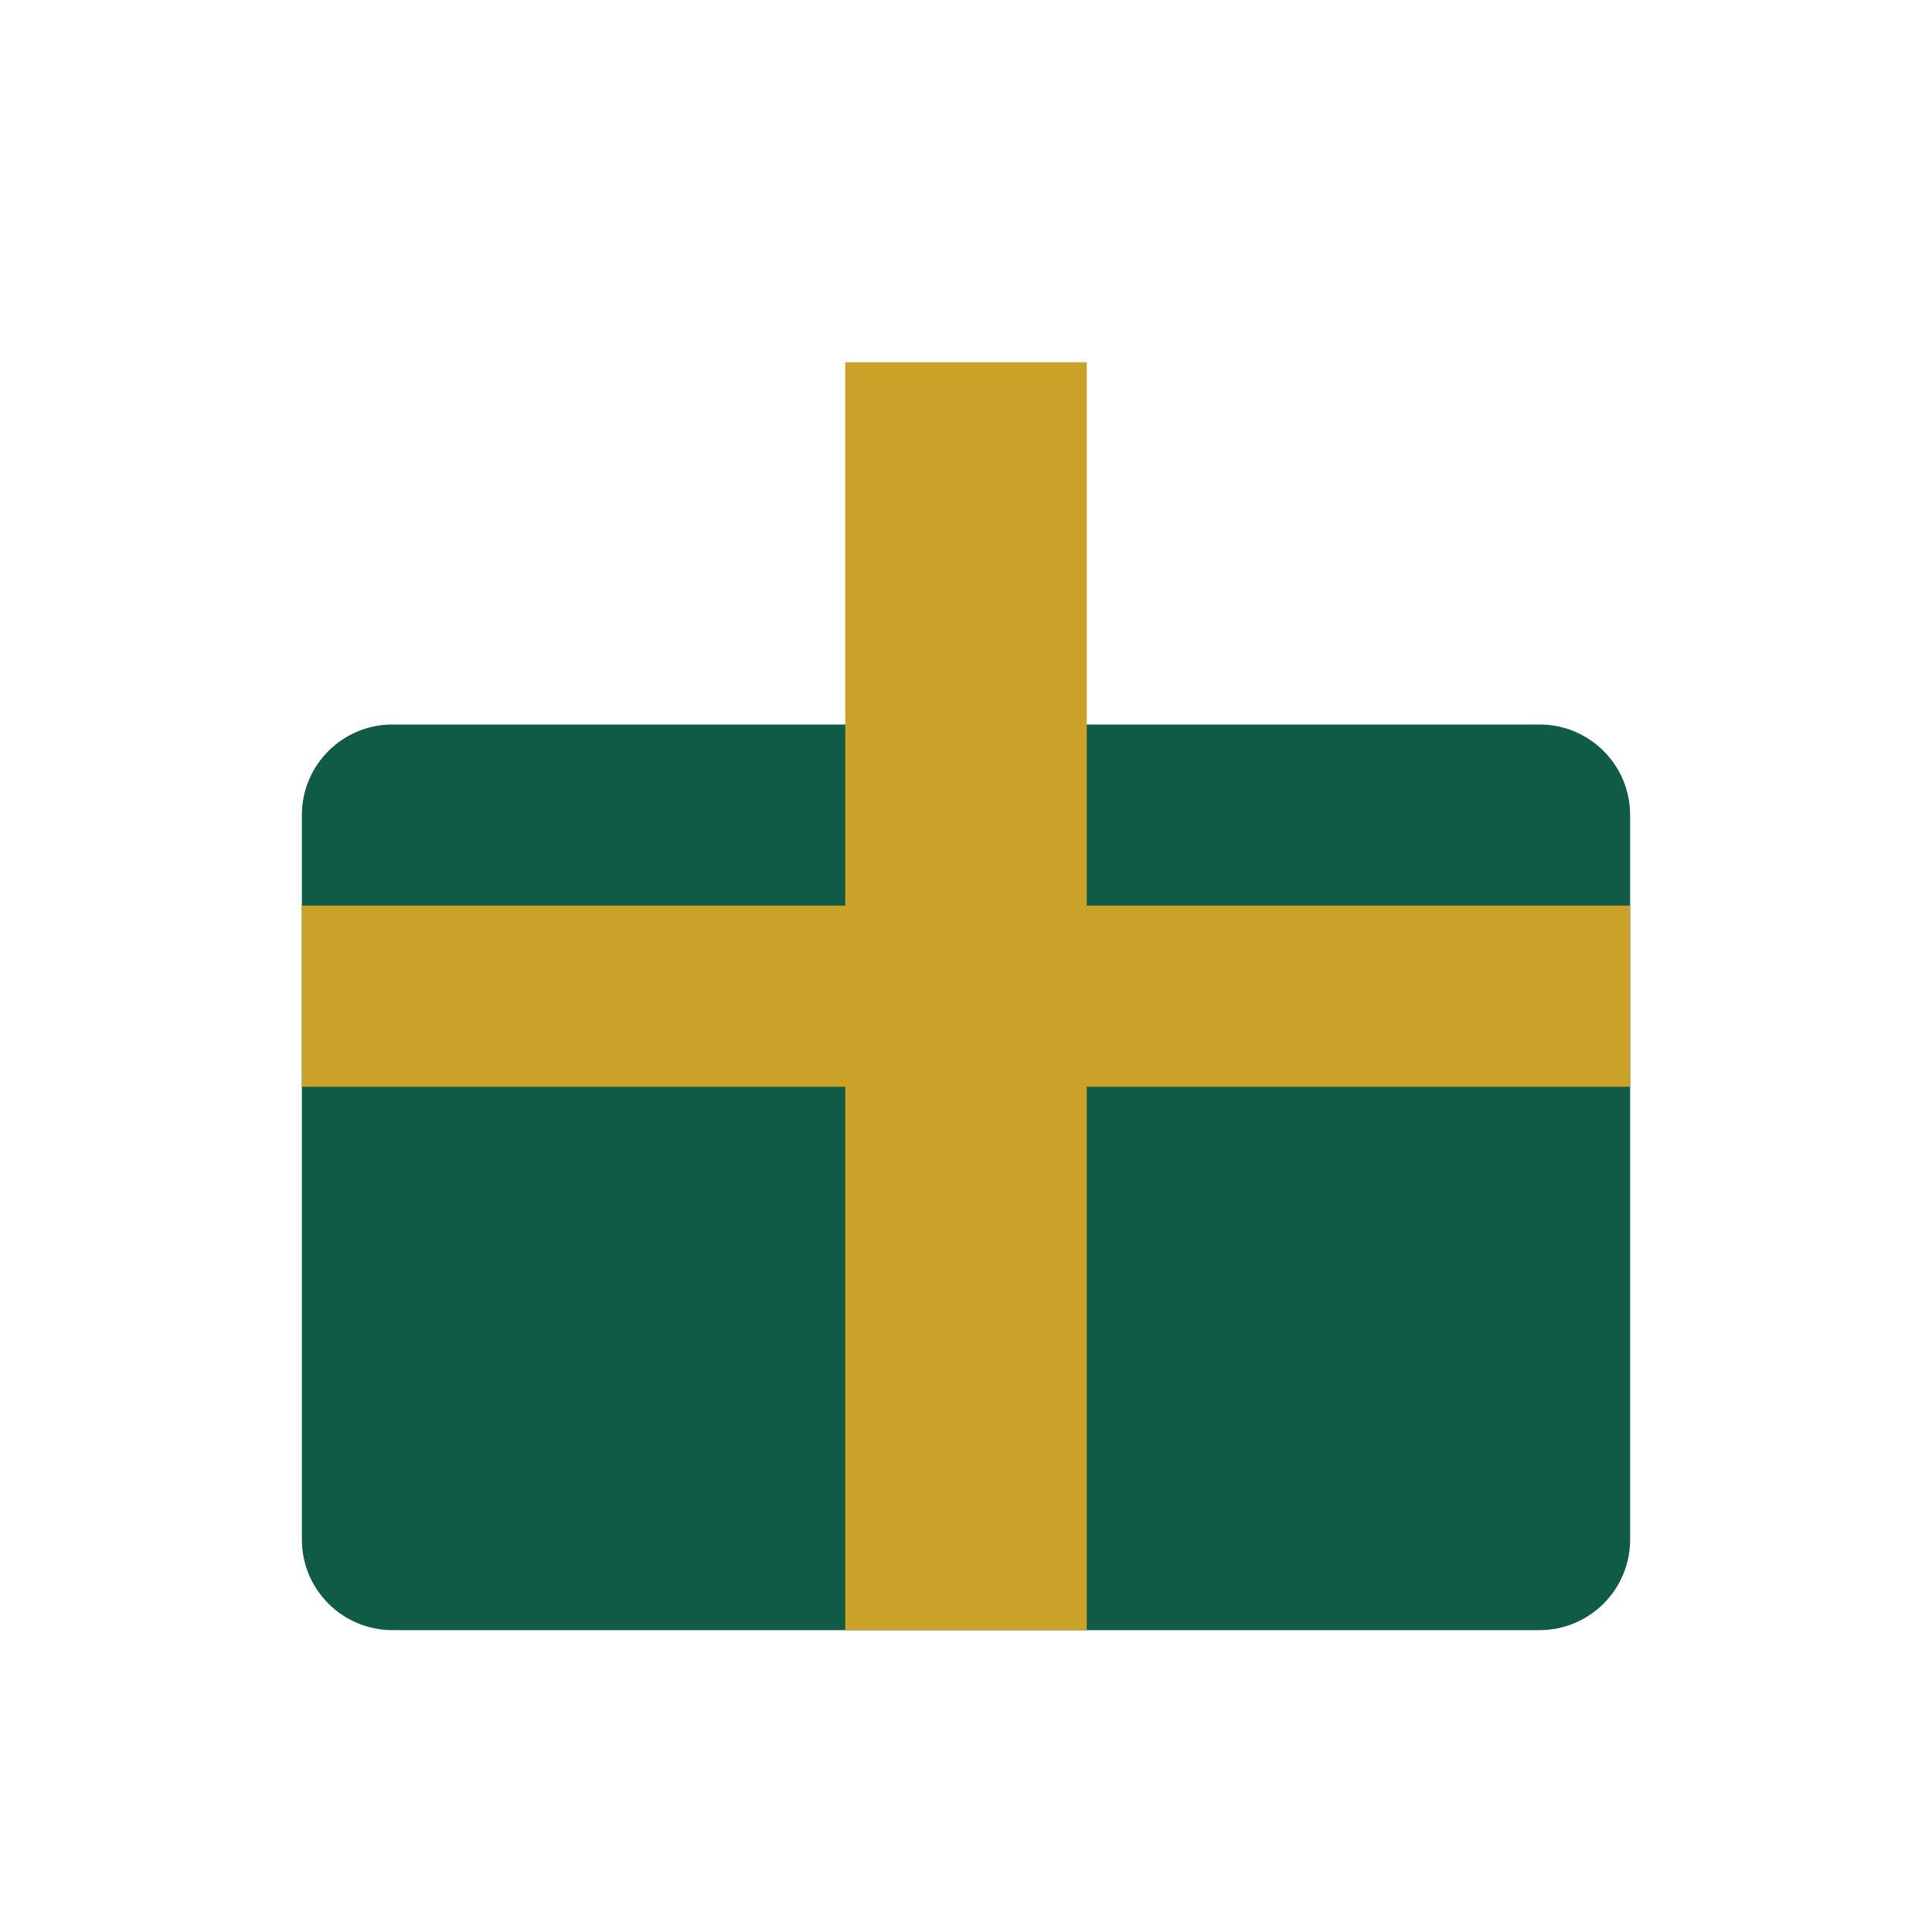
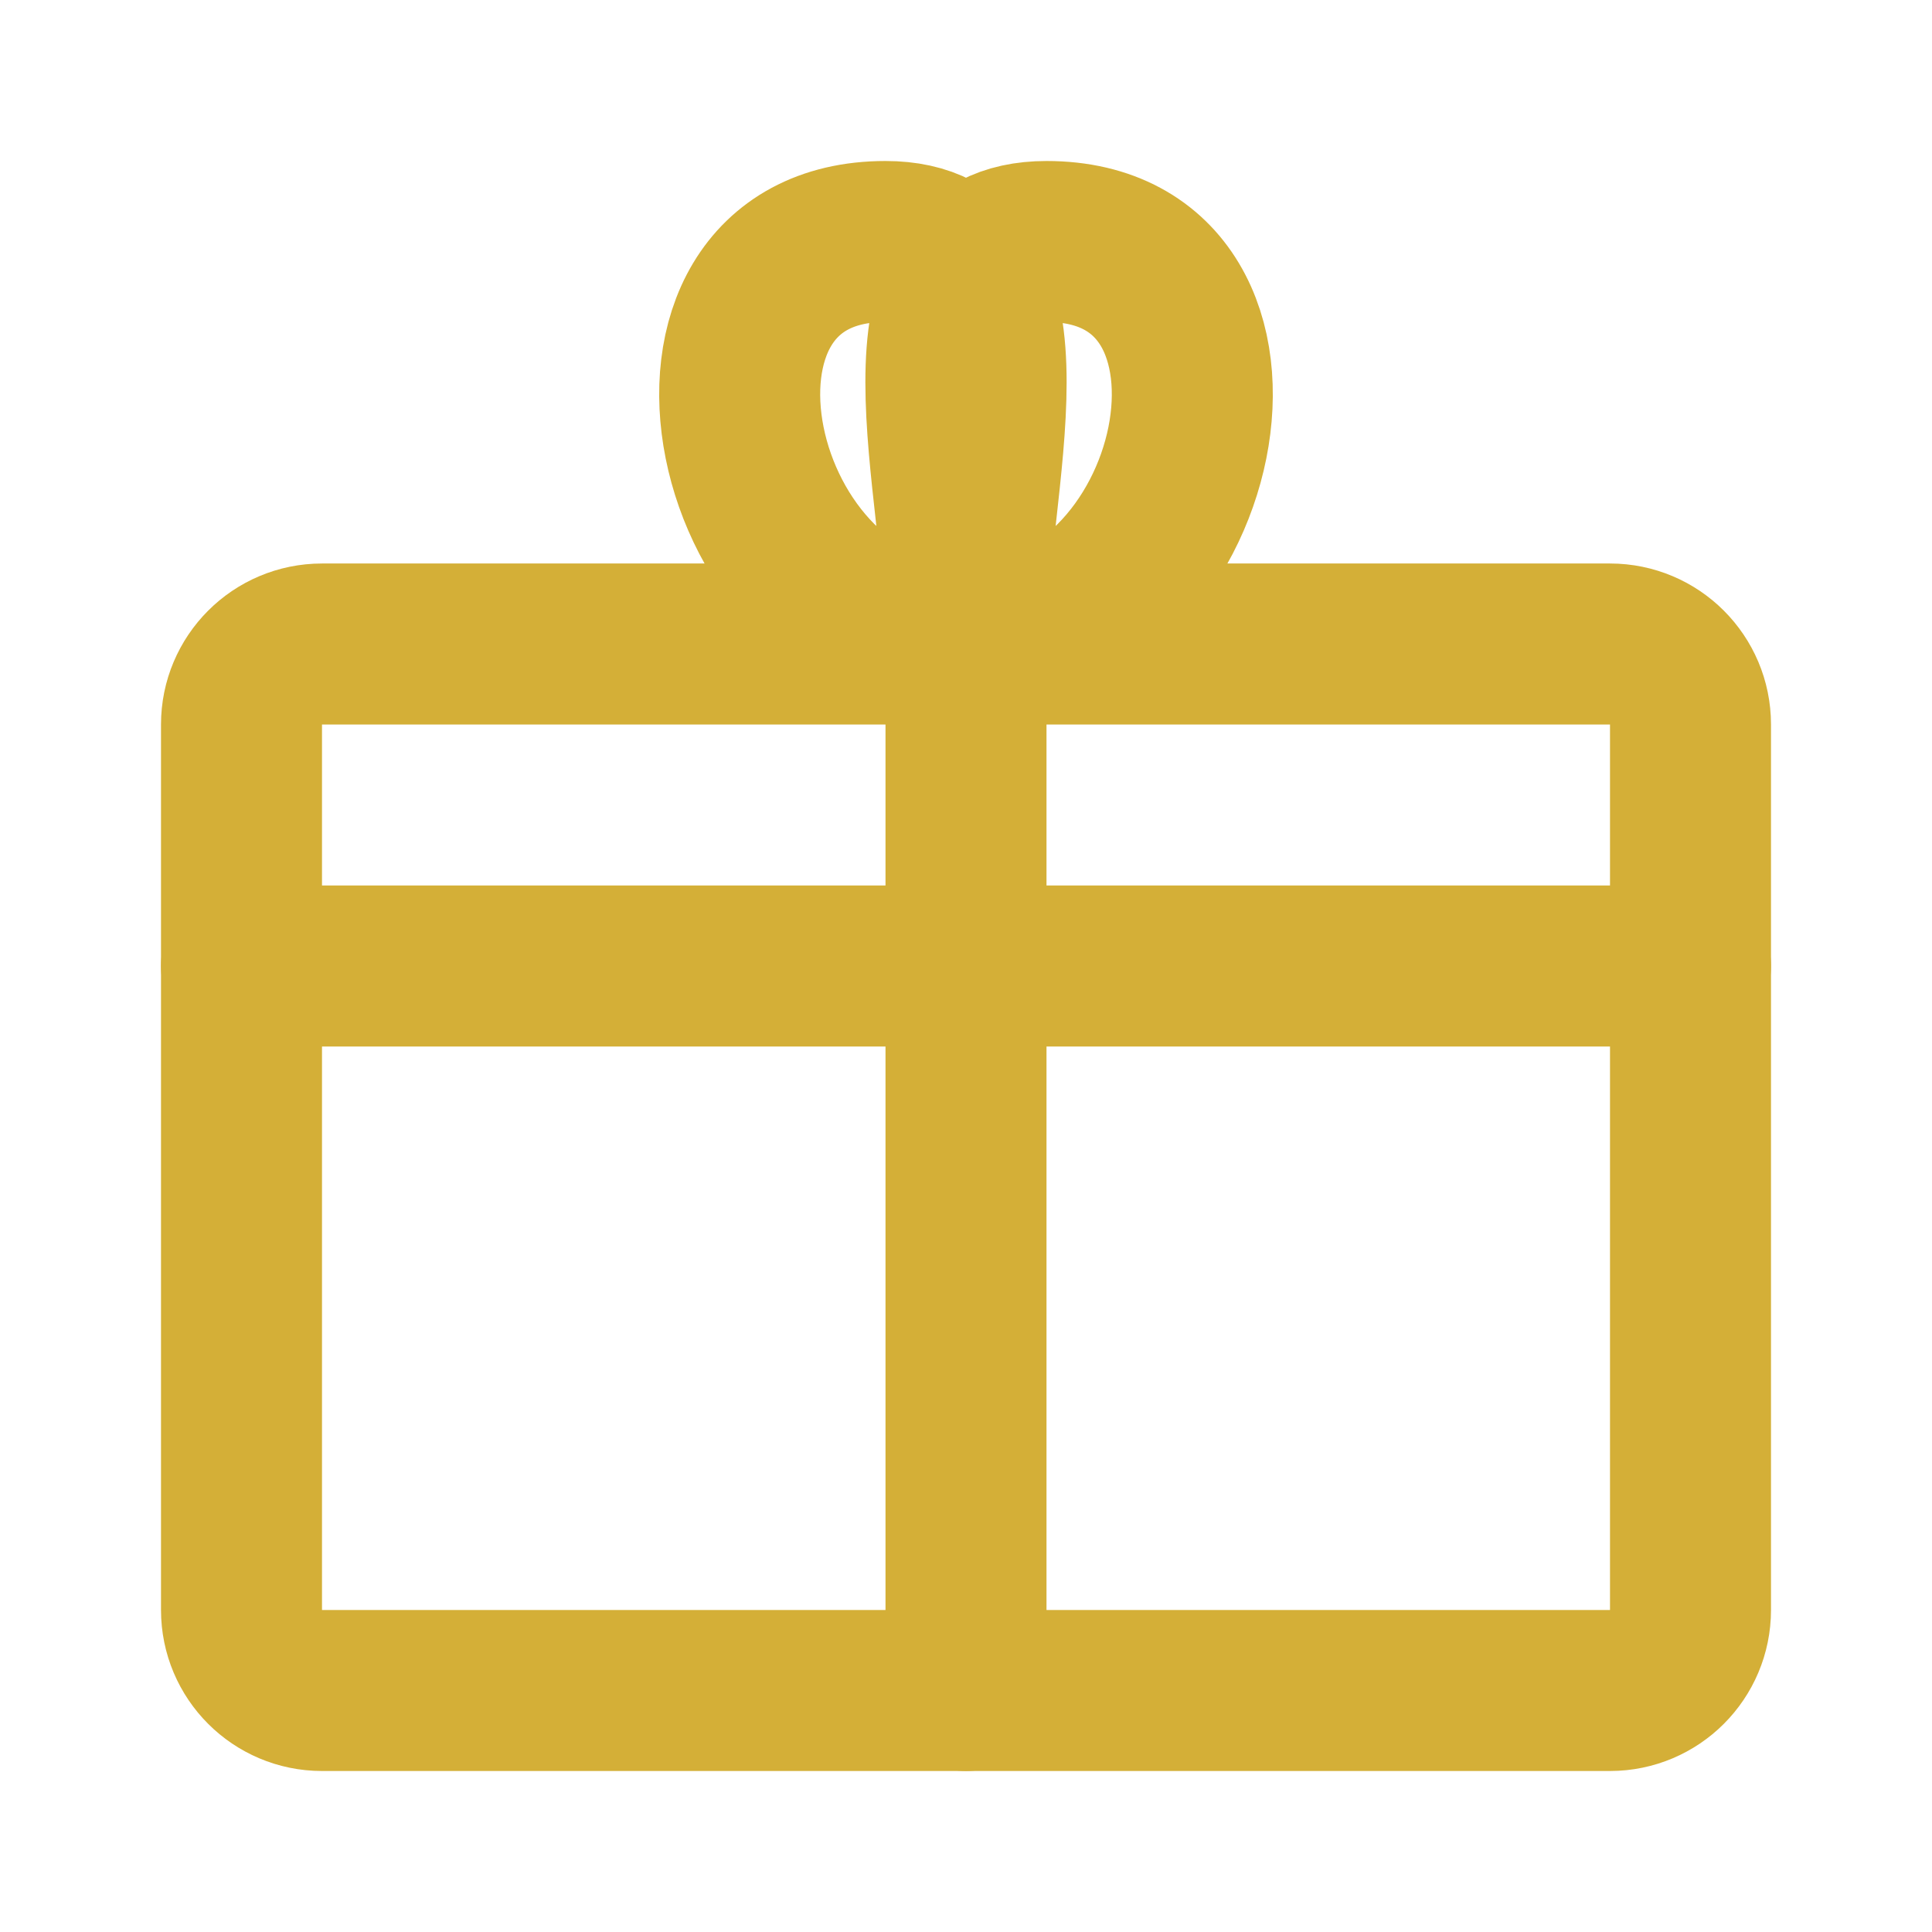
- <svg xmlns="http://www.w3.org/2000/svg" viewBox="0 0 64 64">
-   <rect x="10" y="24" width="44" height="30" rx="3" fill="#0F5B46" />
-   <rect x="28" y="12" width="8" height="42" fill="#C9A227" />
-   <rect x="10" y="30" width="44" height="6" fill="#C9A227" />
+ <svg xmlns="http://www.w3.org/2000/svg" viewBox="0 0 24 24" fill="none" stroke="#D4AF37" stroke-width="2" stroke-linecap="round" stroke-linejoin="round">
+   <rect x="3" y="8" width="18" height="13" rx="1" />
+   <path d="M12 8v13M3 12h18" />
+   <path d="M12 8c-3 0-4-5-1-5 2 0 1 3 1 5zm0 0c3 0 4-5 1-5-2 0-1 3-1 5z" />
</svg>
